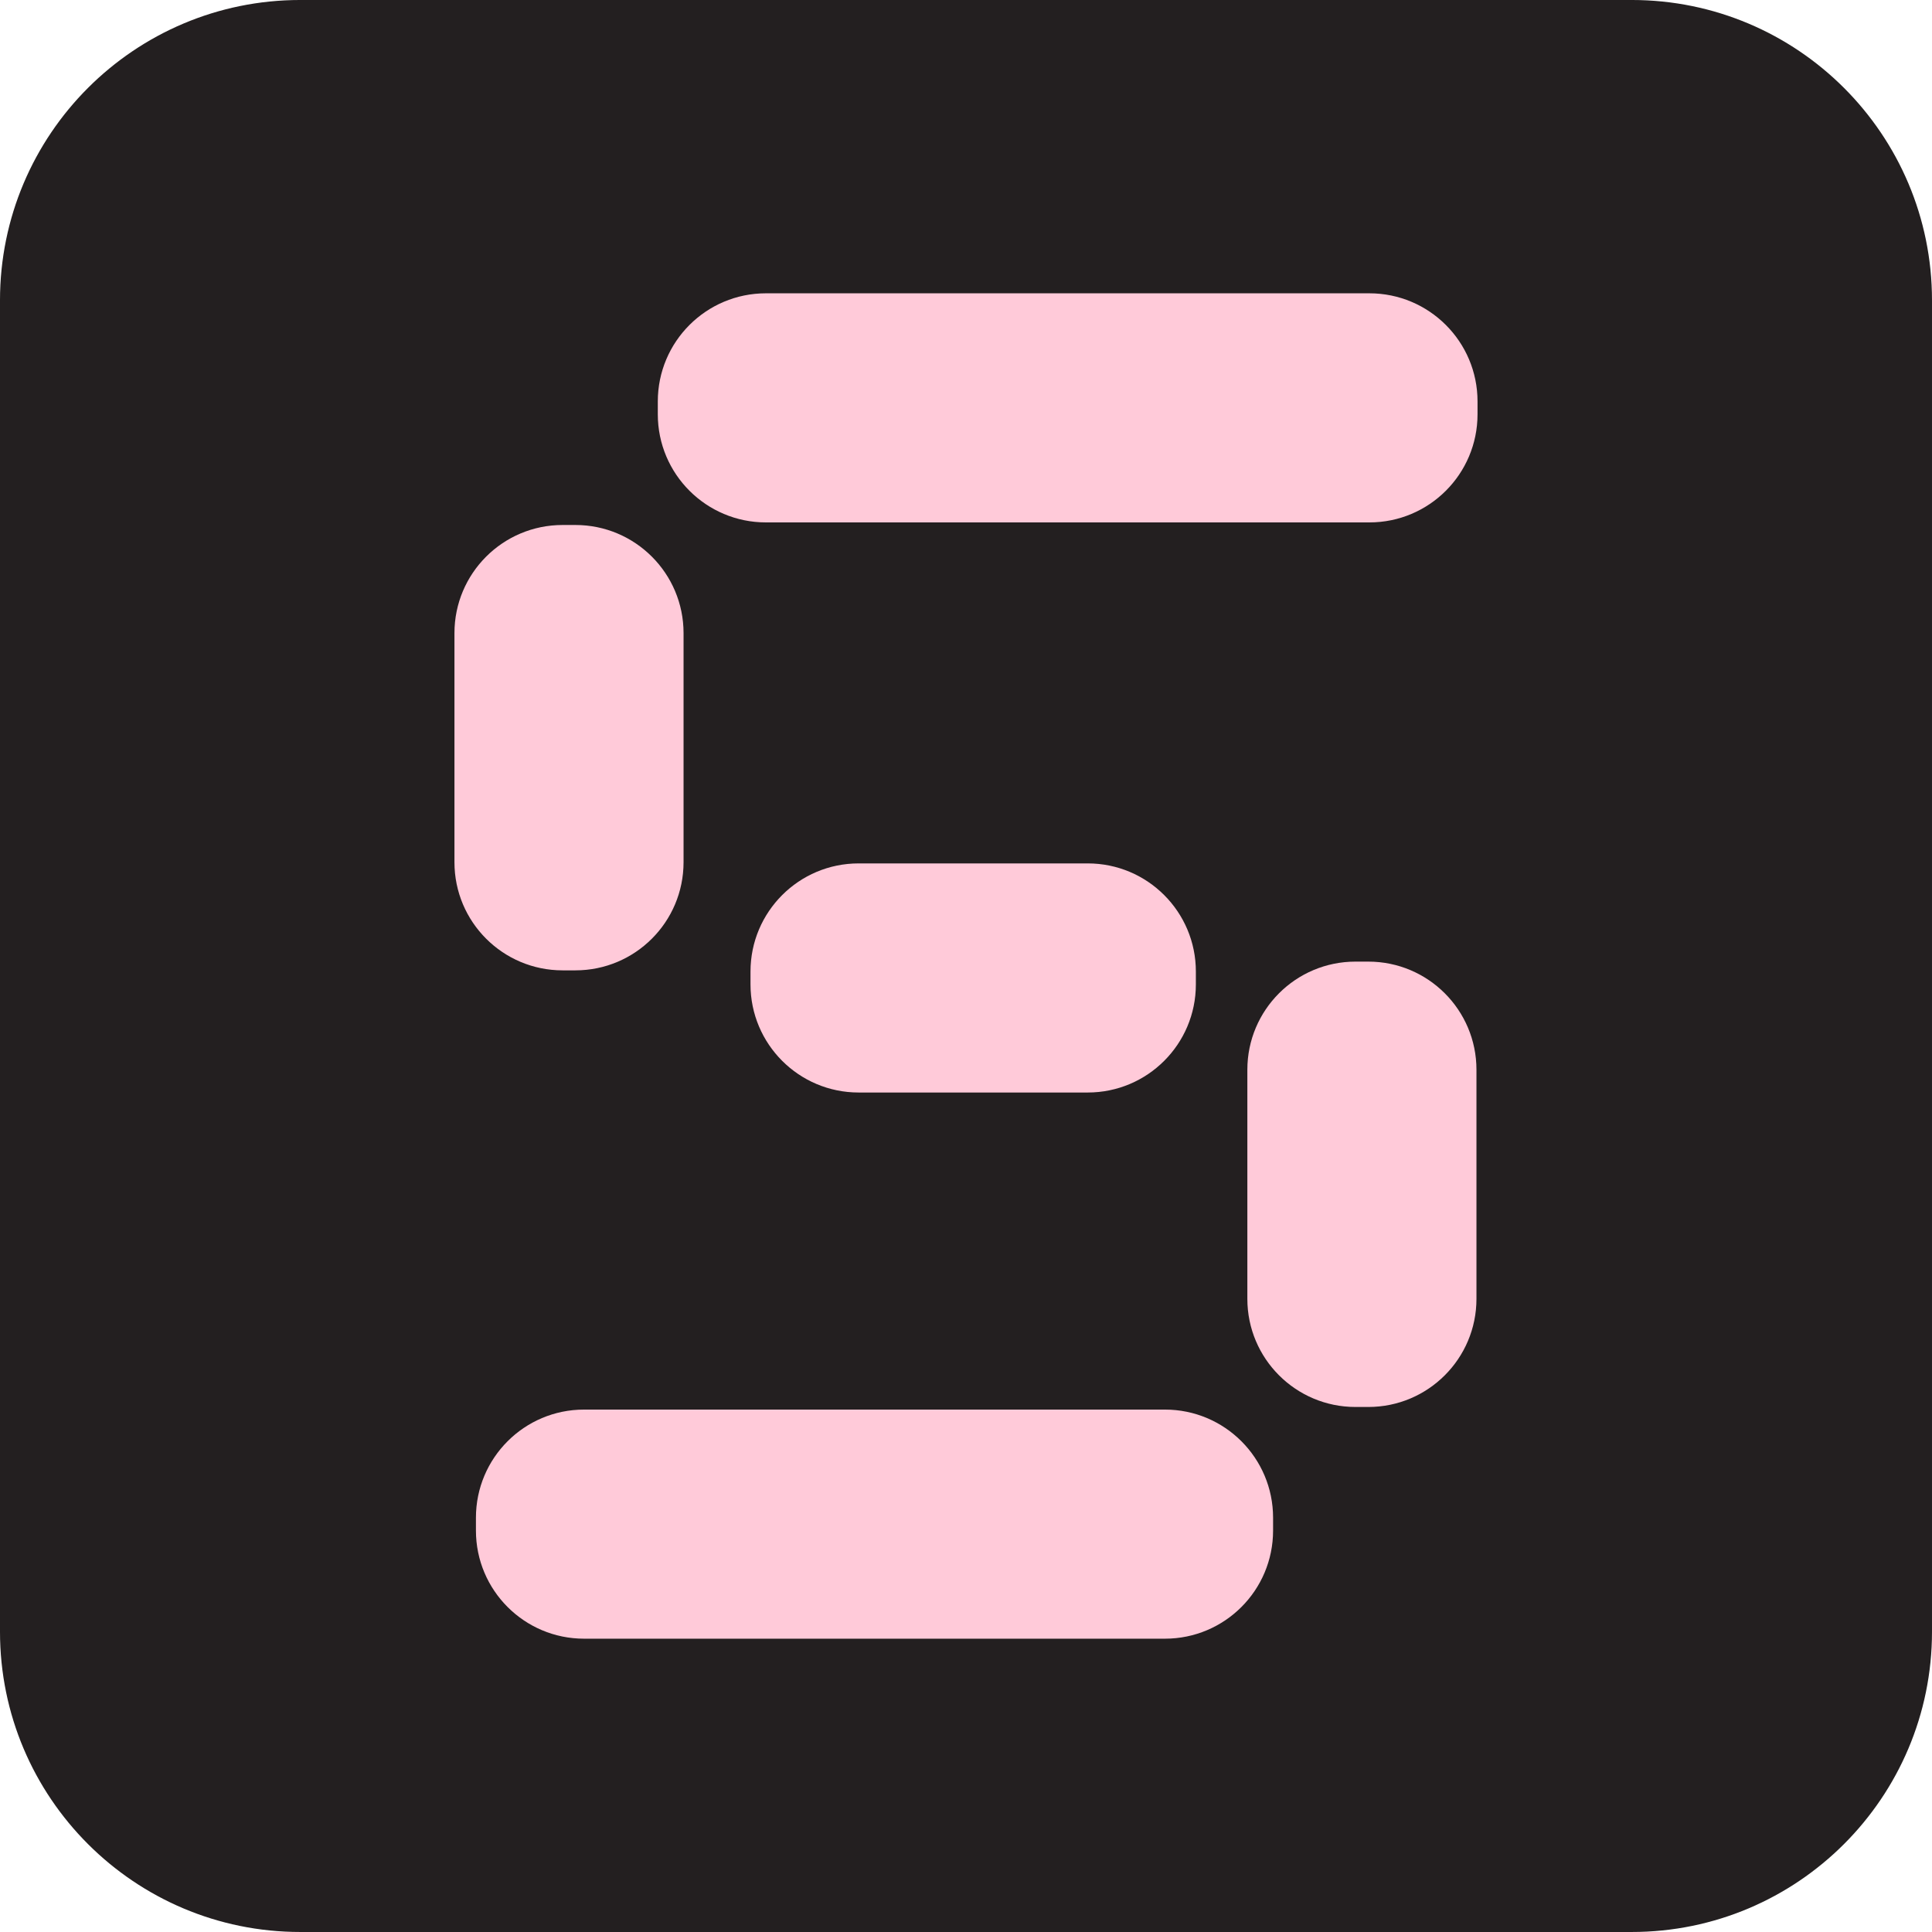
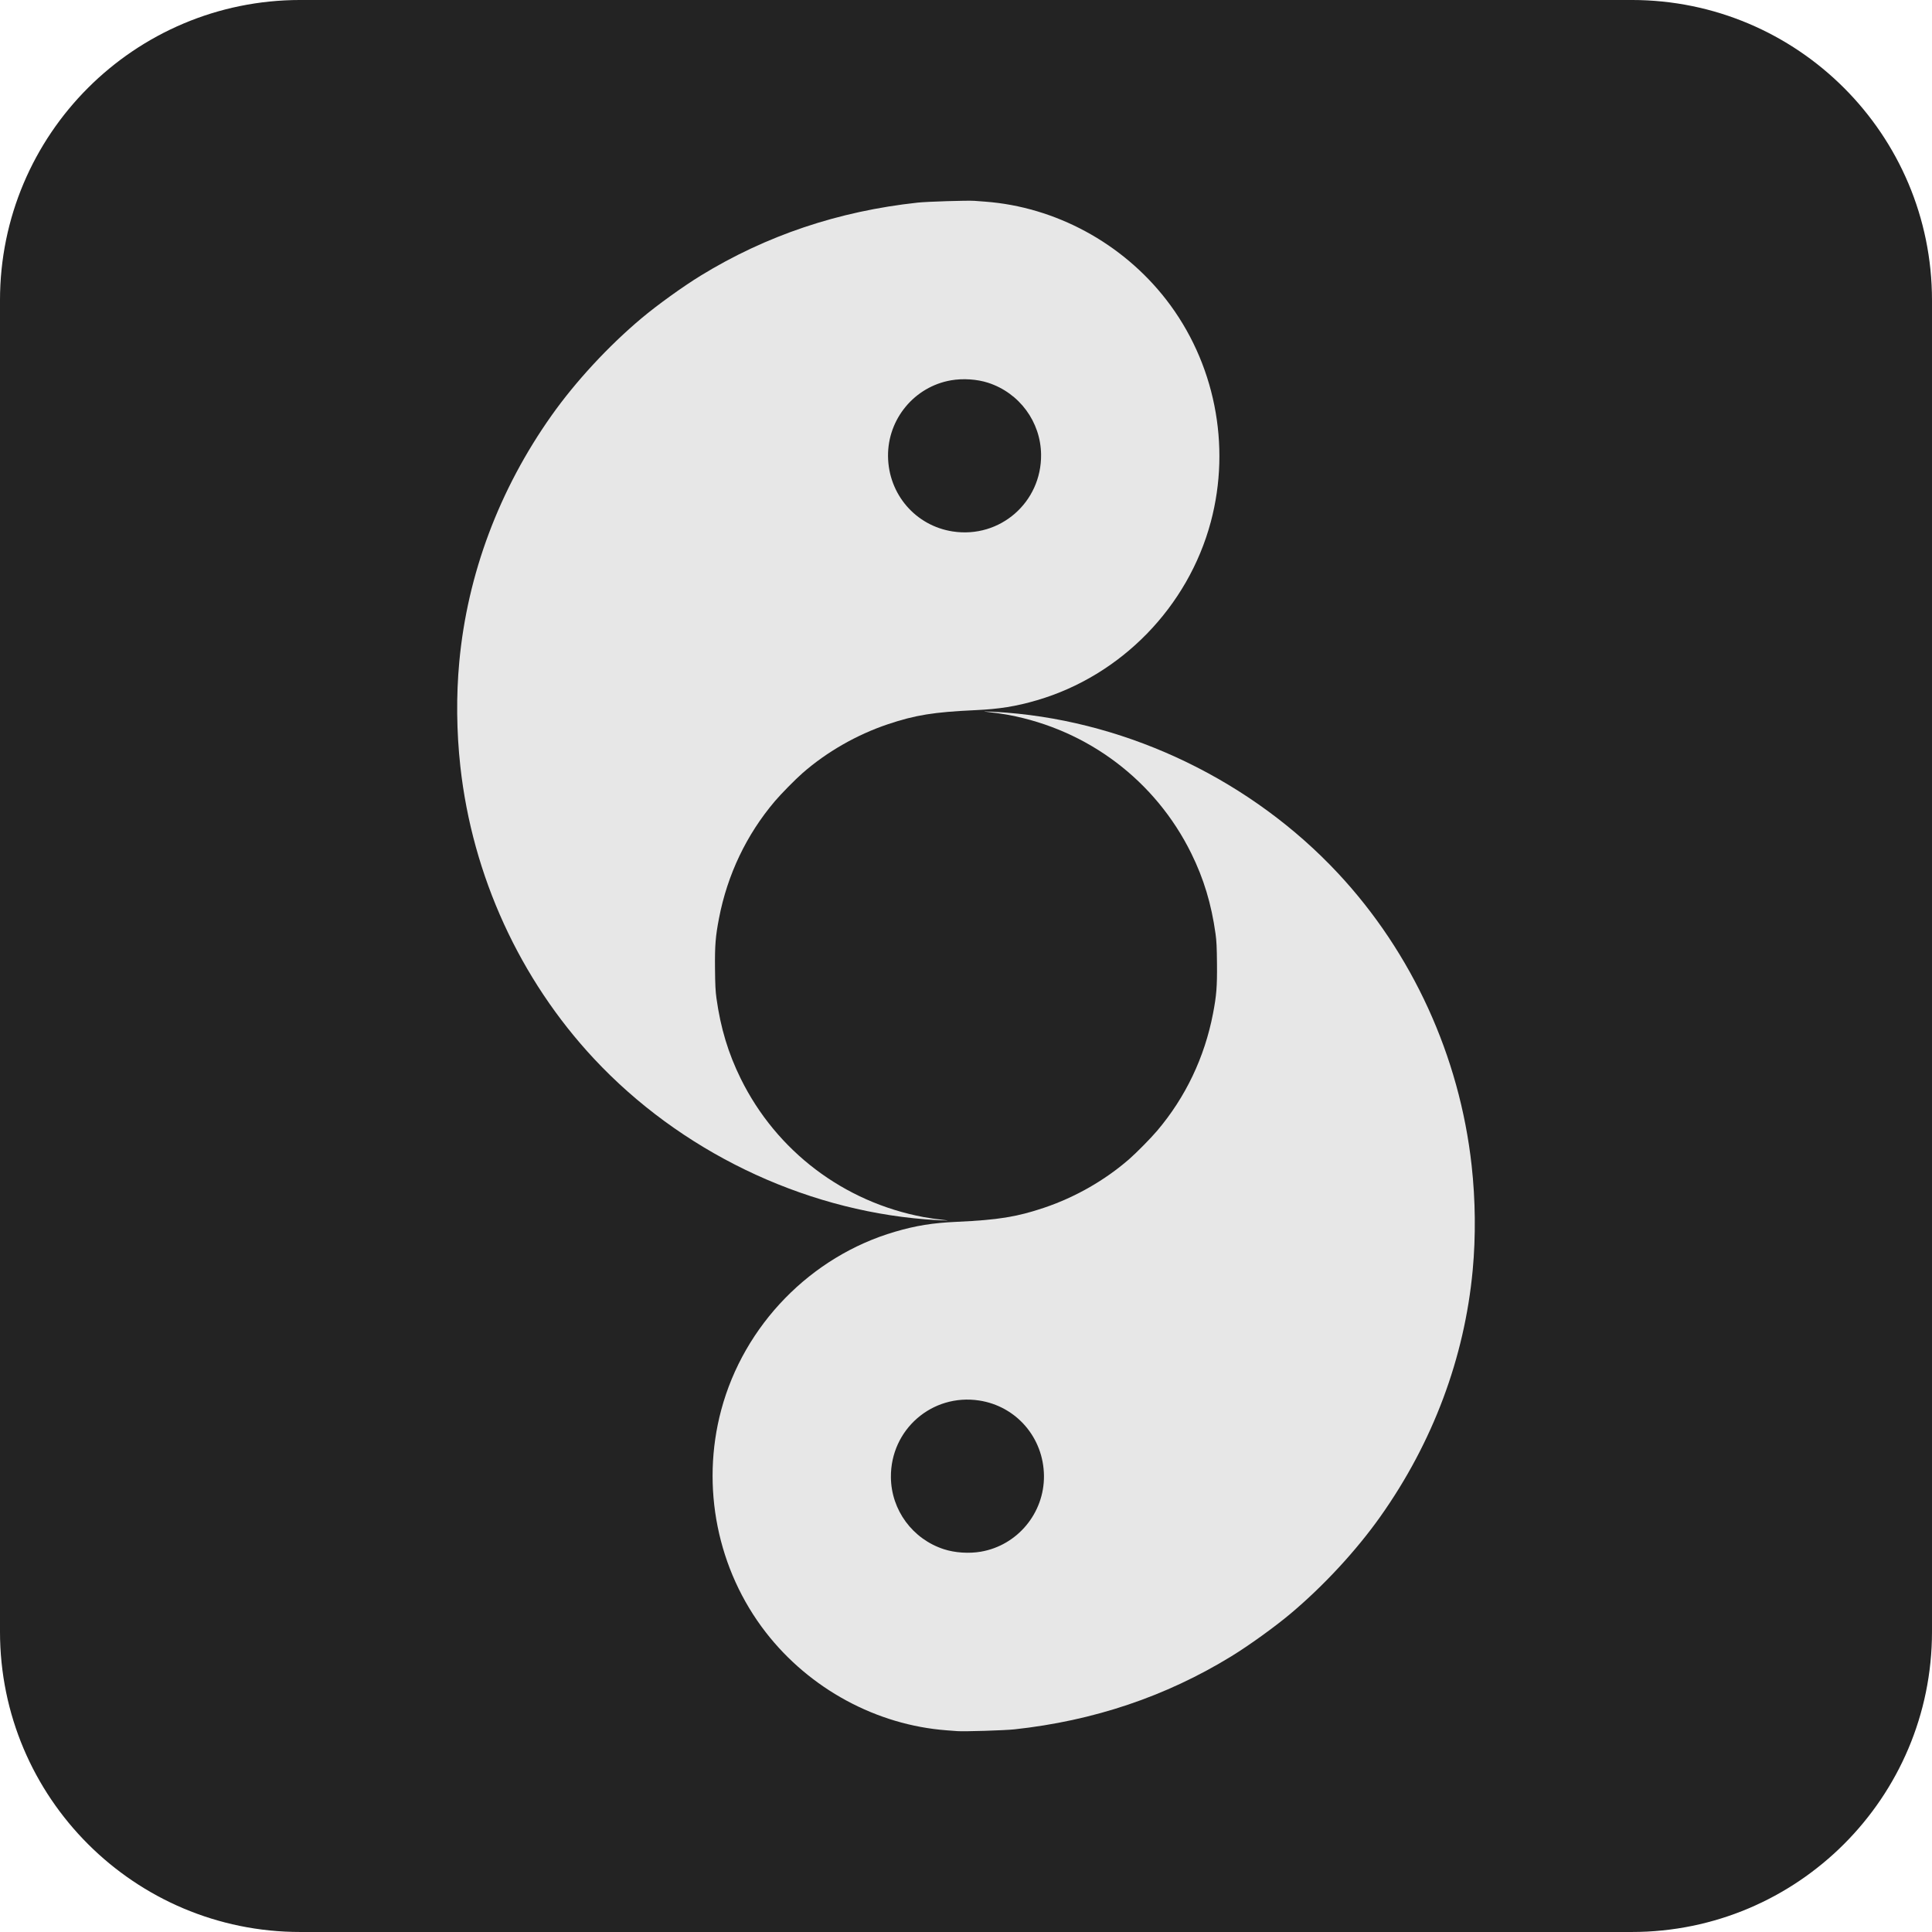
- <svg xmlns="http://www.w3.org/2000/svg" width="70.506mm" height="70.506mm" viewBox="0 0 70.506 70.506" version="1.1" id="svg1">
+ <svg xmlns="http://www.w3.org/2000/svg" width="70.506mm" height="70.506mm" viewBox="0 0 70.506 70.506" version="1.1" id="svg1" xml:space="preserve">
  <defs id="defs1" />
  <g id="layer1" transform="translate(-71.23616,-136.6273)">
-     <rect style="fill:#231f20;stroke-width:3.343;stroke-linecap:round;stroke-linejoin:round;paint-order:stroke fill markers" id="rect1" width="70.506" height="70.506" x="71.236" y="136.627" ry="10.959" />
-     <g id="g6" transform="translate(0.3647804,0.436245)">
-       <rect style="fill:#ffcad9;fill-opacity:1;stroke-width:1.719;stroke-linecap:round;stroke-linejoin:round;paint-order:stroke fill markers" id="rect2" width="8.361" height="16.253" x="87.456" y="155.35" ry="3.946" />
-       <rect style="fill:#ffcad9;fill-opacity:1;stroke-width:1.719;stroke-linecap:round;stroke-linejoin:round;paint-order:stroke fill markers" id="rect3" width="8.361" height="29.915" x="146.895" y="-124.792" ry="3.946" transform="rotate(90)" />
-       <rect style="fill:#ffcad9;fill-opacity:1;stroke-width:1.719;stroke-linecap:round;stroke-linejoin:round;paint-order:stroke fill markers" id="rect4" width="8.361" height="16.253" x="167.7" y="-114.513" ry="3.946" transform="rotate(90)" />
-       <rect style="fill:#ffcad9;fill-opacity:1;stroke-width:1.719;stroke-linecap:round;stroke-linejoin:round;paint-order:stroke fill markers" id="rect5" width="8.361" height="16.253" x="-124.753" y="-187.537" ry="3.946" transform="scale(-1)" />
-       <rect style="fill:#ffcad9;fill-opacity:1;stroke-width:1.719;stroke-linecap:round;stroke-linejoin:round;paint-order:stroke fill markers" id="rect6" width="8.361" height="29.091" x="-195.993" y="88.24" ry="3.946" transform="rotate(-90)" />
+     <rect style="fill:#232323;stroke-width:3.343;stroke-linecap:round;stroke-linejoin:round;paint-order:stroke fill markers;fill-opacity:1" id="rect1" width="70.506" height="70.506" x="71.236" y="136.627" ry="10.959" />
+     <g id="g2" transform="translate(-0.06406378,0.00789066)">
+       <g id="g3" transform="rotate(-0.5890422,106.5533,171.8721)">
+         <path style="fill:#e7e7e7;fill-opacity:1;stroke-width:0.846" d="m 105.949,199.79 c -0.058,-0.005 -0.23,-0.02 -0.384,-0.033 -2.561,-0.218 -4.989,-1.565 -6.567,-3.643 -1.745,-2.297 -2.322,-5.333 -1.545,-8.128 0.86,-3.093 3.328,-5.575 6.41,-6.443 0.769,-0.217 1.379,-0.308 2.261,-0.339 1.507,-0.053 2.186,-0.156 3.186,-0.48 1.14,-0.37 2.24,-0.984 3.134,-1.75 0.263,-0.225 0.794,-0.753 1.022,-1.017 1.05,-1.212 1.761,-2.665 2.084,-4.259 0.133,-0.656 0.162,-0.982 0.163,-1.816 4.5e-4,-0.609 -0.008,-0.836 -0.042,-1.094 -0.141,-1.092 -0.409,-2.012 -0.855,-2.941 -1.278,-2.661 -3.716,-4.547 -6.622,-5.122 -0.198,-0.039 -0.46,-0.079 -0.849,-0.128 -0.171,-0.022 0.425,0.013 0.791,0.046 4.524,0.408 8.932,2.601 12.024,5.981 2.682,2.932 4.371,6.727 4.77,10.718 0.127,1.268 0.127,2.587 -3.1e-4,3.818 -0.331,3.201 -1.518,6.274 -3.464,8.962 -0.89,1.229 -2.096,2.506 -3.314,3.508 -0.589,0.484 -1.522,1.141 -2.182,1.537 -2.402,1.438 -5.041,2.296 -7.938,2.58 -0.351,0.034 -1.83,0.065 -2.083,0.043 z m 0.93,-6.54 c 1.336,-0.217 2.328,-1.387 2.328,-2.746 -10e-5,-1.389 -0.98,-2.55 -2.338,-2.771 -1.716,-0.278 -3.248,1.028 -3.248,2.771 -9e-5,1.197 0.768,2.261 1.907,2.643 0.403,0.135 0.914,0.174 1.352,0.103 z" id="path1" />
+         <path style="fill:#e7e7e7;fill-opacity:1;stroke-width:0.846" d="m 107.157,143.954 c 0.058,0.005 0.23,0.02 0.384,0.033 2.561,0.218 4.989,1.565 6.567,3.643 1.745,2.297 2.322,5.333 1.545,8.128 -0.86,3.093 -3.328,5.575 -6.41,6.443 -0.769,0.217 -1.379,0.308 -2.261,0.339 -1.507,0.053 -2.186,0.156 -3.186,0.48 -1.14,0.37 -2.24,0.984 -3.134,1.75 -0.263,0.225 -0.794,0.753 -1.022,1.017 -1.05,1.212 -1.761,2.665 -2.084,4.259 -0.133,0.656 -0.162,0.982 -0.163,1.816 -4.48e-4,0.609 0.009,0.836 0.042,1.094 0.141,1.092 0.409,2.012 0.855,2.941 1.277,2.661 3.716,4.547 6.622,5.122 0.198,0.039 0.46,0.079 0.849,0.128 0.171,0.022 -0.425,-0.013 -0.791,-0.046 -4.524,-0.408 -8.932,-2.601 -12.024,-5.981 -2.682,-2.932 -4.371,-6.727 -4.77,-10.718 -0.127,-1.268 -0.127,-2.587 3.04e-4,-3.818 0.331,-3.201 1.518,-6.274 3.464,-8.962 0.89,-1.229 2.096,-2.506 3.314,-3.508 0.589,-0.484 1.522,-1.141 2.182,-1.537 2.402,-1.438 5.041,-2.296 7.938,-2.58 0.351,-0.034 1.83,-0.065 2.083,-0.043 z m -0.93,6.54 c -1.336,0.217 -2.328,1.387 -2.328,2.746 10e-5,1.389 0.98,2.55 2.338,2.771 1.716,0.278 3.248,-1.028 3.248,-2.771 9e-5,-1.197 -0.768,-2.261 -1.907,-2.643 -0.403,-0.135 -0.914,-0.174 -1.352,-0.103 z" id="path2" />
+       </g>
    </g>
  </g>
</svg>
